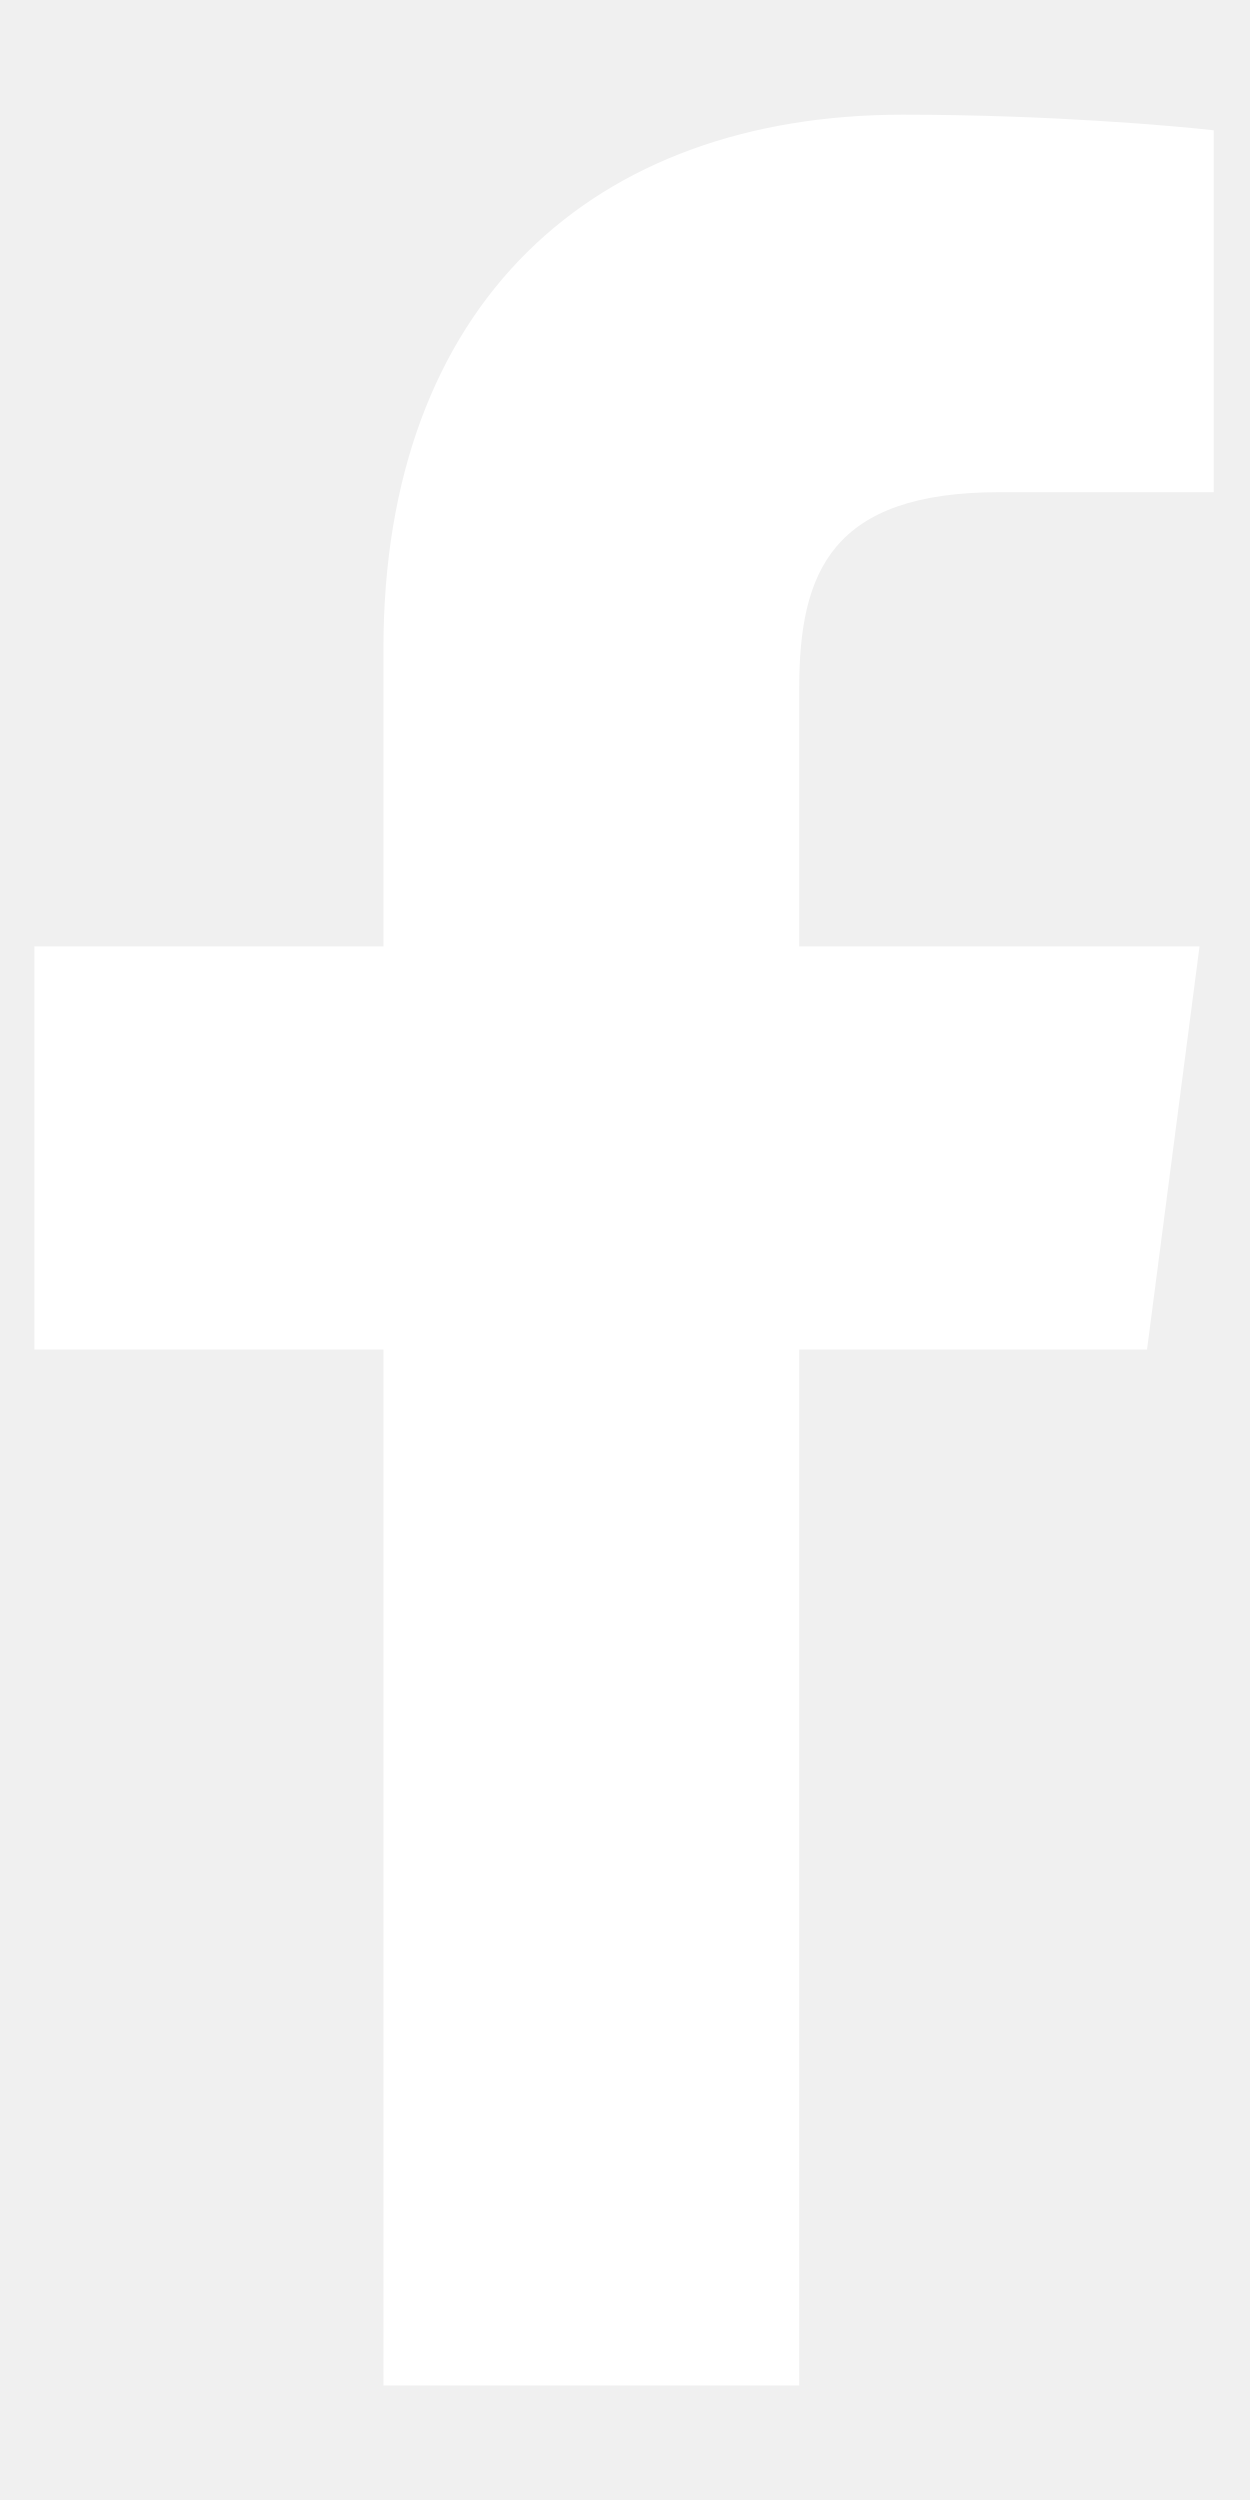
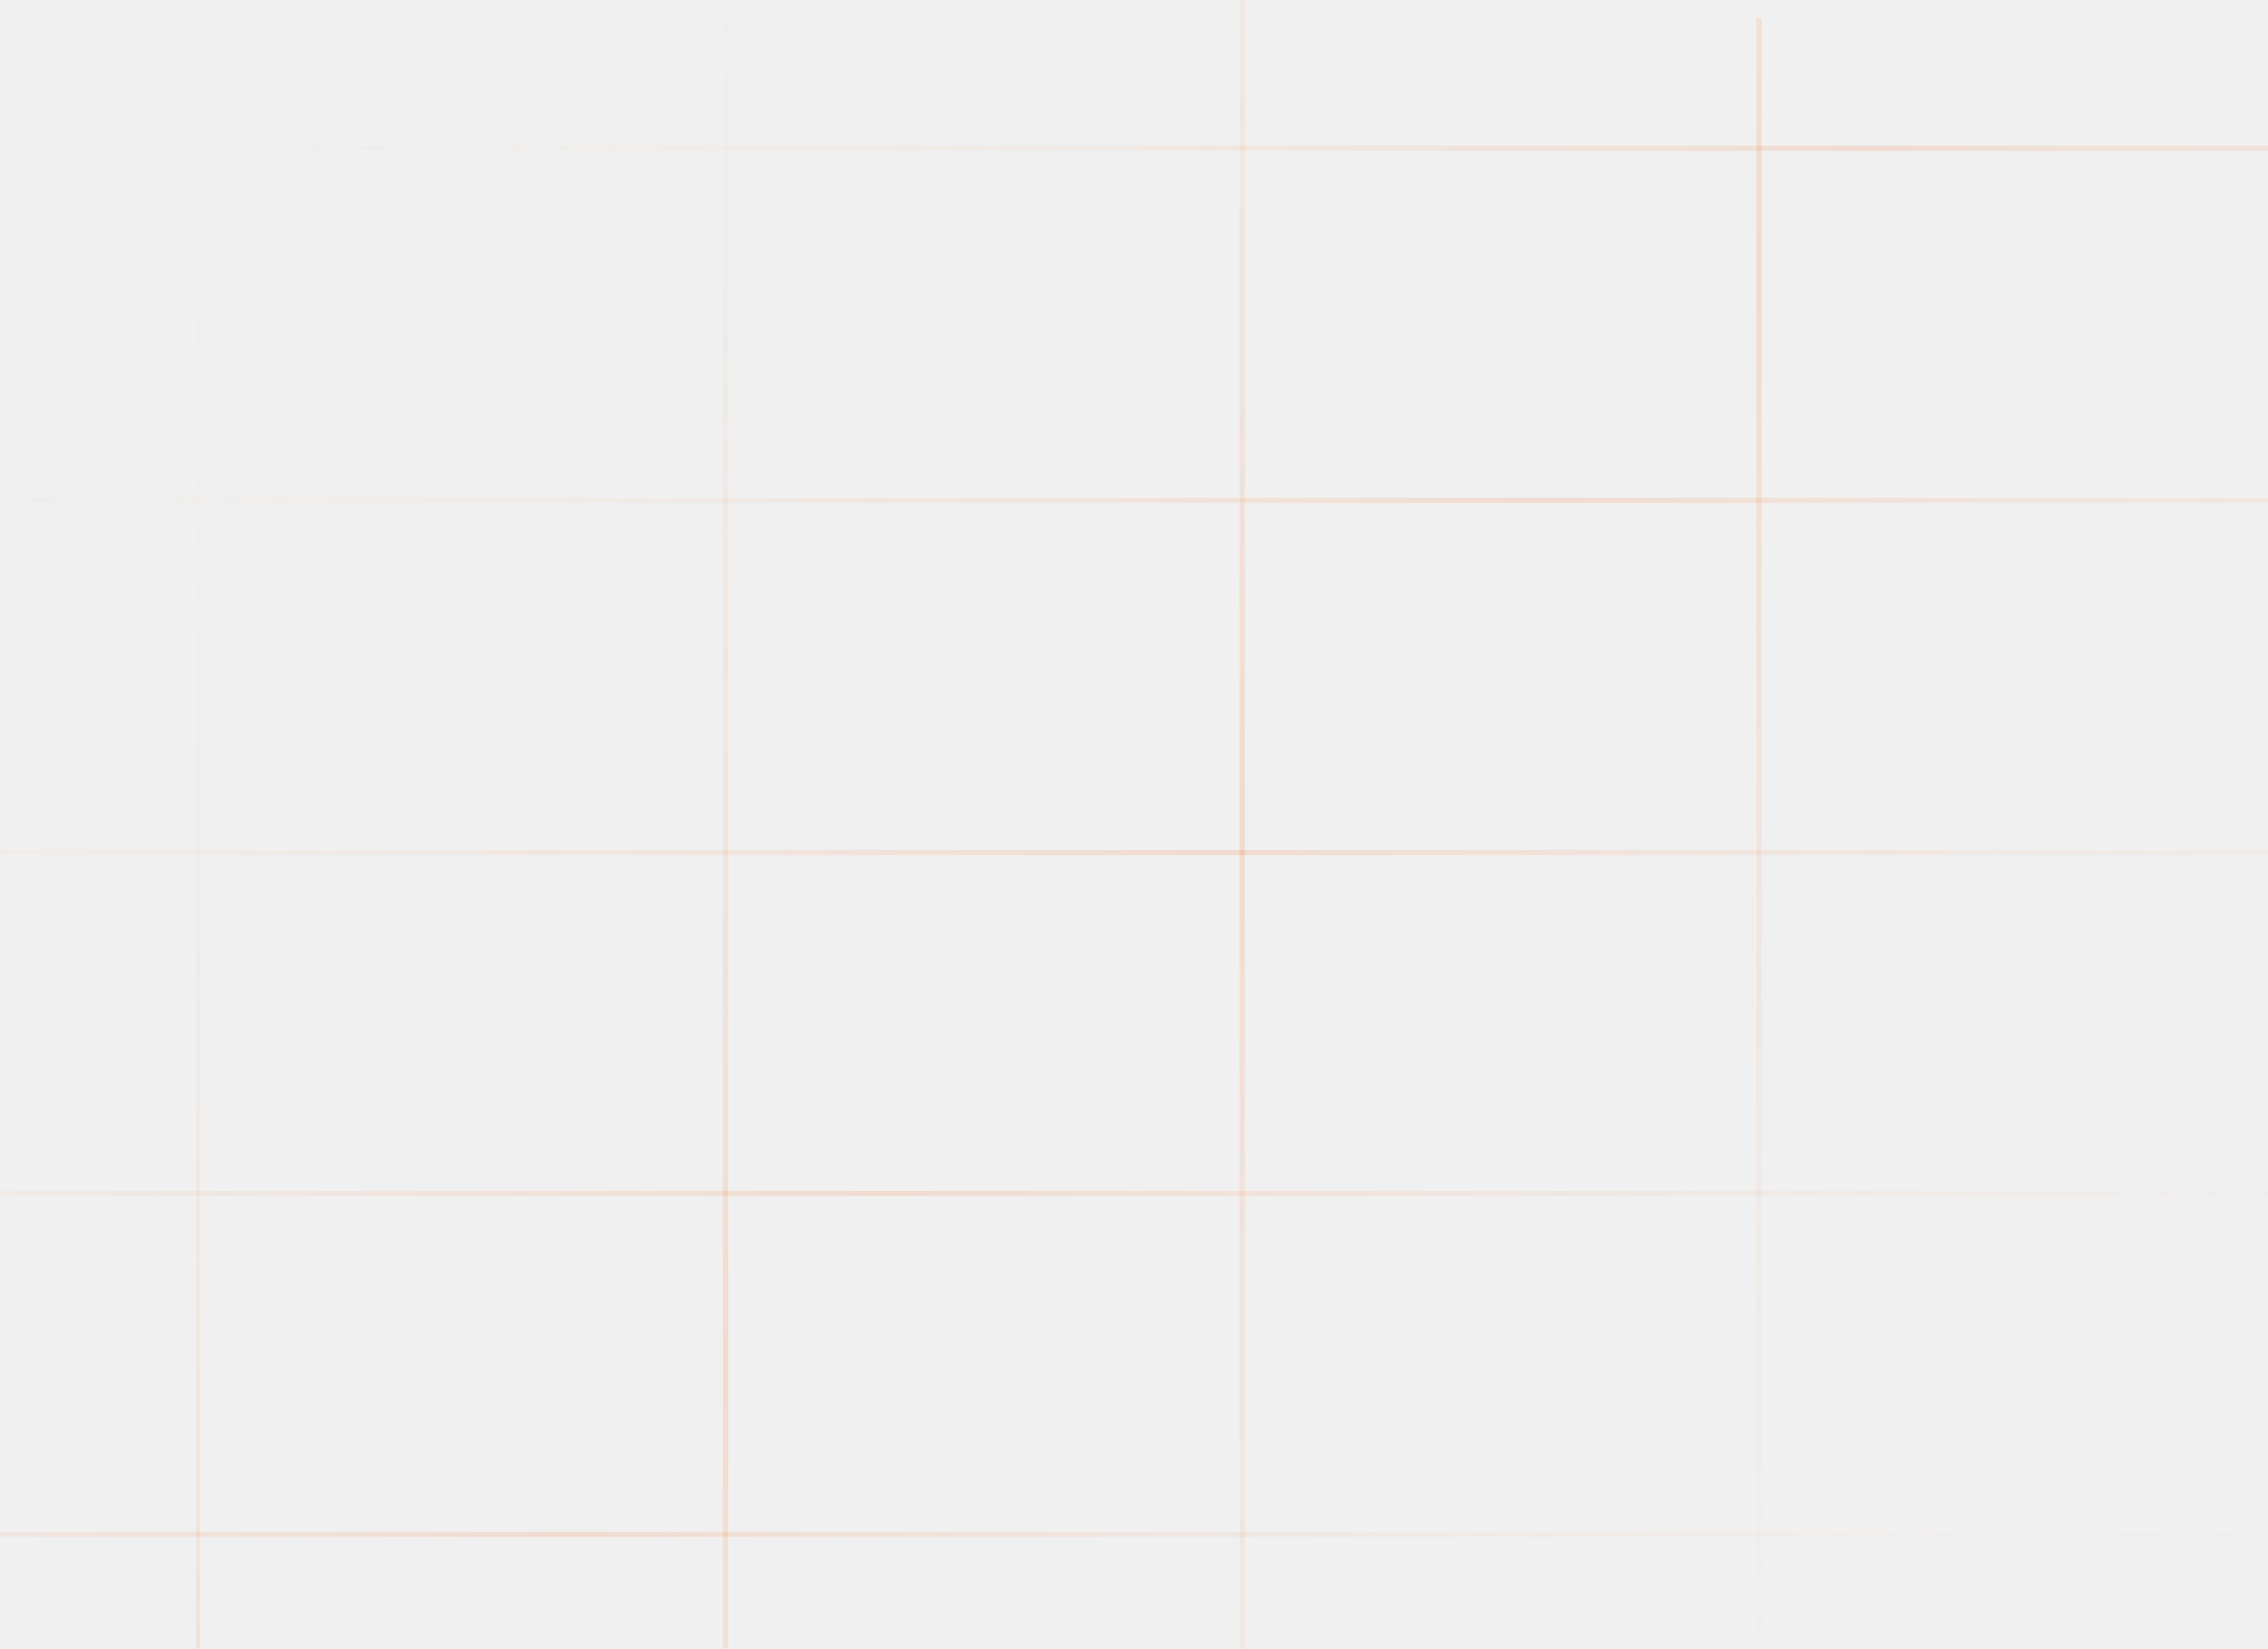
- <svg xmlns="http://www.w3.org/2000/svg" width="8" height="16" viewBox="0 0 8 16" fill="none">
-   <path d="M2.454 15.267H5.115V8.637H7.341L7.677 6.057H5.115V4.404C5.115 3.659 5.324 3.15 6.396 3.15H7.768V0.834C7.531 0.807 6.723 0.734 5.778 0.734C3.798 0.734 2.454 1.942 2.454 4.15V6.057H0.22V8.637H2.454V15.267Z" fill="white" />
+ <svg xmlns="http://www.w3.org/2000/svg" width="707" height="514" viewBox="0 0 707 514" fill="none">
+   <path d="M710.228 5.5H708.042V514H710.228V5.5Z" fill="url(#paint0_linear_551_403)" fill-opacity="0.15" />
+   <path d="M549.156 5.5H547.499V513.897H549.156V5.5Z" fill="url(#paint1_linear_551_403)" fill-opacity="0.15" />
+   <path d="M388.091 0H386.434V513.897H388.091V0Z" fill="url(#paint2_linear_551_403)" fill-opacity="0.15" />
+   <path d="M227.027 0H225.369V513.897H227.027V0Z" fill="url(#paint3_linear_551_403)" fill-opacity="0.15" />
+   <path d="M62.282 0H61.189V514H62.282V0Z" fill="url(#paint4_linear_551_403)" fill-opacity="0.15" />
+   <path d="M781 477.617H0V479.182H781V477.617Z" fill="url(#paint5_linear_551_403)" fill-opacity="0.15" />
+   <path d="M781 371.32H0V372.885H781V371.32Z" fill="url(#paint6_linear_551_403)" fill-opacity="0.15" />
+   <path d="M781 265.023H0V266.589H781V265.023Z" fill="url(#paint7_linear_551_403)" fill-opacity="0.15" />
+   <path d="M781 155.242H0V156.807H781V155.242Z" fill="url(#paint8_linear_551_403)" fill-opacity="0.15" />
+   <path d="M781 45.45H0V47.015H781V45.45Z" fill="url(#paint9_linear_551_403)" fill-opacity="0.15" />
+   <defs>
+     <linearGradient id="paint0_linear_551_403" x1="69.5" y1="-30.209" x2="731.337" y2="592.496" gradientUnits="userSpaceOnUse">
+       <stop stop-color="#FFEBCC" stop-opacity="0" />
+       <stop offset="0.47" stop-color="#F16615" />
+       <stop offset="0.813" stop-color="#FBC699" stop-opacity="0.277" />
+       <stop offset="1" stop-color="#FFE6C6" stop-opacity="0" />
+     </linearGradient>
+     <linearGradient id="paint1_linear_551_403" x1="69.5" y1="-30.209" x2="731.337" y2="592.496" gradientUnits="userSpaceOnUse">
+       <stop stop-color="#FFEBCC" stop-opacity="0" />
+       <stop offset="0.47" stop-color="#F16615" />
+       <stop offset="0.813" stop-color="#FBC699" stop-opacity="0.277" />
+       <stop offset="1" stop-color="#FFE6C6" stop-opacity="0" />
+     </linearGradient>
+     <linearGradient id="paint2_linear_551_403" x1="69.5" y1="-30.209" x2="731.337" y2="592.496" gradientUnits="userSpaceOnUse">
+       <stop stop-color="#FFEBCC" stop-opacity="0" />
+       <stop offset="0.47" stop-color="#F16615" />
+       <stop offset="0.813" stop-color="#FBC699" stop-opacity="0.277" />
+       <stop offset="1" stop-color="#FFE6C6" stop-opacity="0" />
+     </linearGradient>
+     <linearGradient id="paint3_linear_551_403" x1="69.5" y1="-30.209" x2="731.337" y2="592.496" gradientUnits="userSpaceOnUse">
+       <stop stop-color="#FFEBCC" stop-opacity="0" />
+       <stop offset="0.47" stop-color="#F16615" />
+       <stop offset="0.813" stop-color="#FBC699" stop-opacity="0.277" />
+       <stop offset="1" stop-color="#FFE6C6" stop-opacity="0" />
+     </linearGradient>
+     <linearGradient id="paint4_linear_551_403" x1="69.5" y1="-30.209" x2="731.337" y2="592.496" gradientUnits="userSpaceOnUse">
+       <stop stop-color="#FFEBCC" stop-opacity="0" />
+       <stop offset="0.47" stop-color="#F16615" />
+       <stop offset="0.813" stop-color="#FBC699" stop-opacity="0.277" />
+       <stop offset="1" stop-color="#FFE6C6" stop-opacity="0" />
+     </linearGradient>
+     <linearGradient id="paint5_linear_551_403" x1="69.5" y1="-30.209" x2="731.337" y2="592.496" gradientUnits="userSpaceOnUse">
+       <stop stop-color="#FFEBCC" stop-opacity="0" />
+       <stop offset="0.47" stop-color="#F16615" />
+       <stop offset="0.813" stop-color="#FBC699" stop-opacity="0.277" />
+       <stop offset="1" stop-color="#FFE6C6" stop-opacity="0" />
+     </linearGradient>
+     <linearGradient id="paint6_linear_551_403" x1="69.5" y1="-30.209" x2="731.337" y2="592.496" gradientUnits="userSpaceOnUse">
+       <stop stop-color="#FFEBCC" stop-opacity="0" />
+       <stop offset="0.47" stop-color="#F16615" />
+       <stop offset="0.813" stop-color="#FBC699" stop-opacity="0.277" />
+       <stop offset="1" stop-color="#FFE6C6" stop-opacity="0" />
+     </linearGradient>
+     <linearGradient id="paint7_linear_551_403" x1="69.5" y1="-30.209" x2="731.337" y2="592.496" gradientUnits="userSpaceOnUse">
+       <stop stop-color="#FFEBCC" stop-opacity="0" />
+       <stop offset="0.47" stop-color="#F16615" />
+       <stop offset="0.813" stop-color="#FBC699" stop-opacity="0.277" />
+       <stop offset="1" stop-color="#FFE6C6" stop-opacity="0" />
+     </linearGradient>
+     <linearGradient id="paint8_linear_551_403" x1="69.5" y1="-30.209" x2="731.337" y2="592.496" gradientUnits="userSpaceOnUse">
+       <stop stop-color="#FFEBCC" stop-opacity="0" />
+       <stop offset="0.47" stop-color="#F16615" />
+       <stop offset="0.813" stop-color="#FBC699" stop-opacity="0.277" />
+       <stop offset="1" stop-color="#FFE6C6" stop-opacity="0" />
+     </linearGradient>
+     <linearGradient id="paint9_linear_551_403" x1="69.5" y1="-30.209" x2="731.337" y2="592.496" gradientUnits="userSpaceOnUse">
+       <stop stop-color="#FFEBCC" stop-opacity="0" />
+       <stop offset="0.47" stop-color="#F16615" />
+       <stop offset="0.813" stop-color="#FBC699" stop-opacity="0.277" />
+       <stop offset="1" stop-color="#FFE6C6" stop-opacity="0" />
+     </linearGradient>
+   </defs>
</svg>
